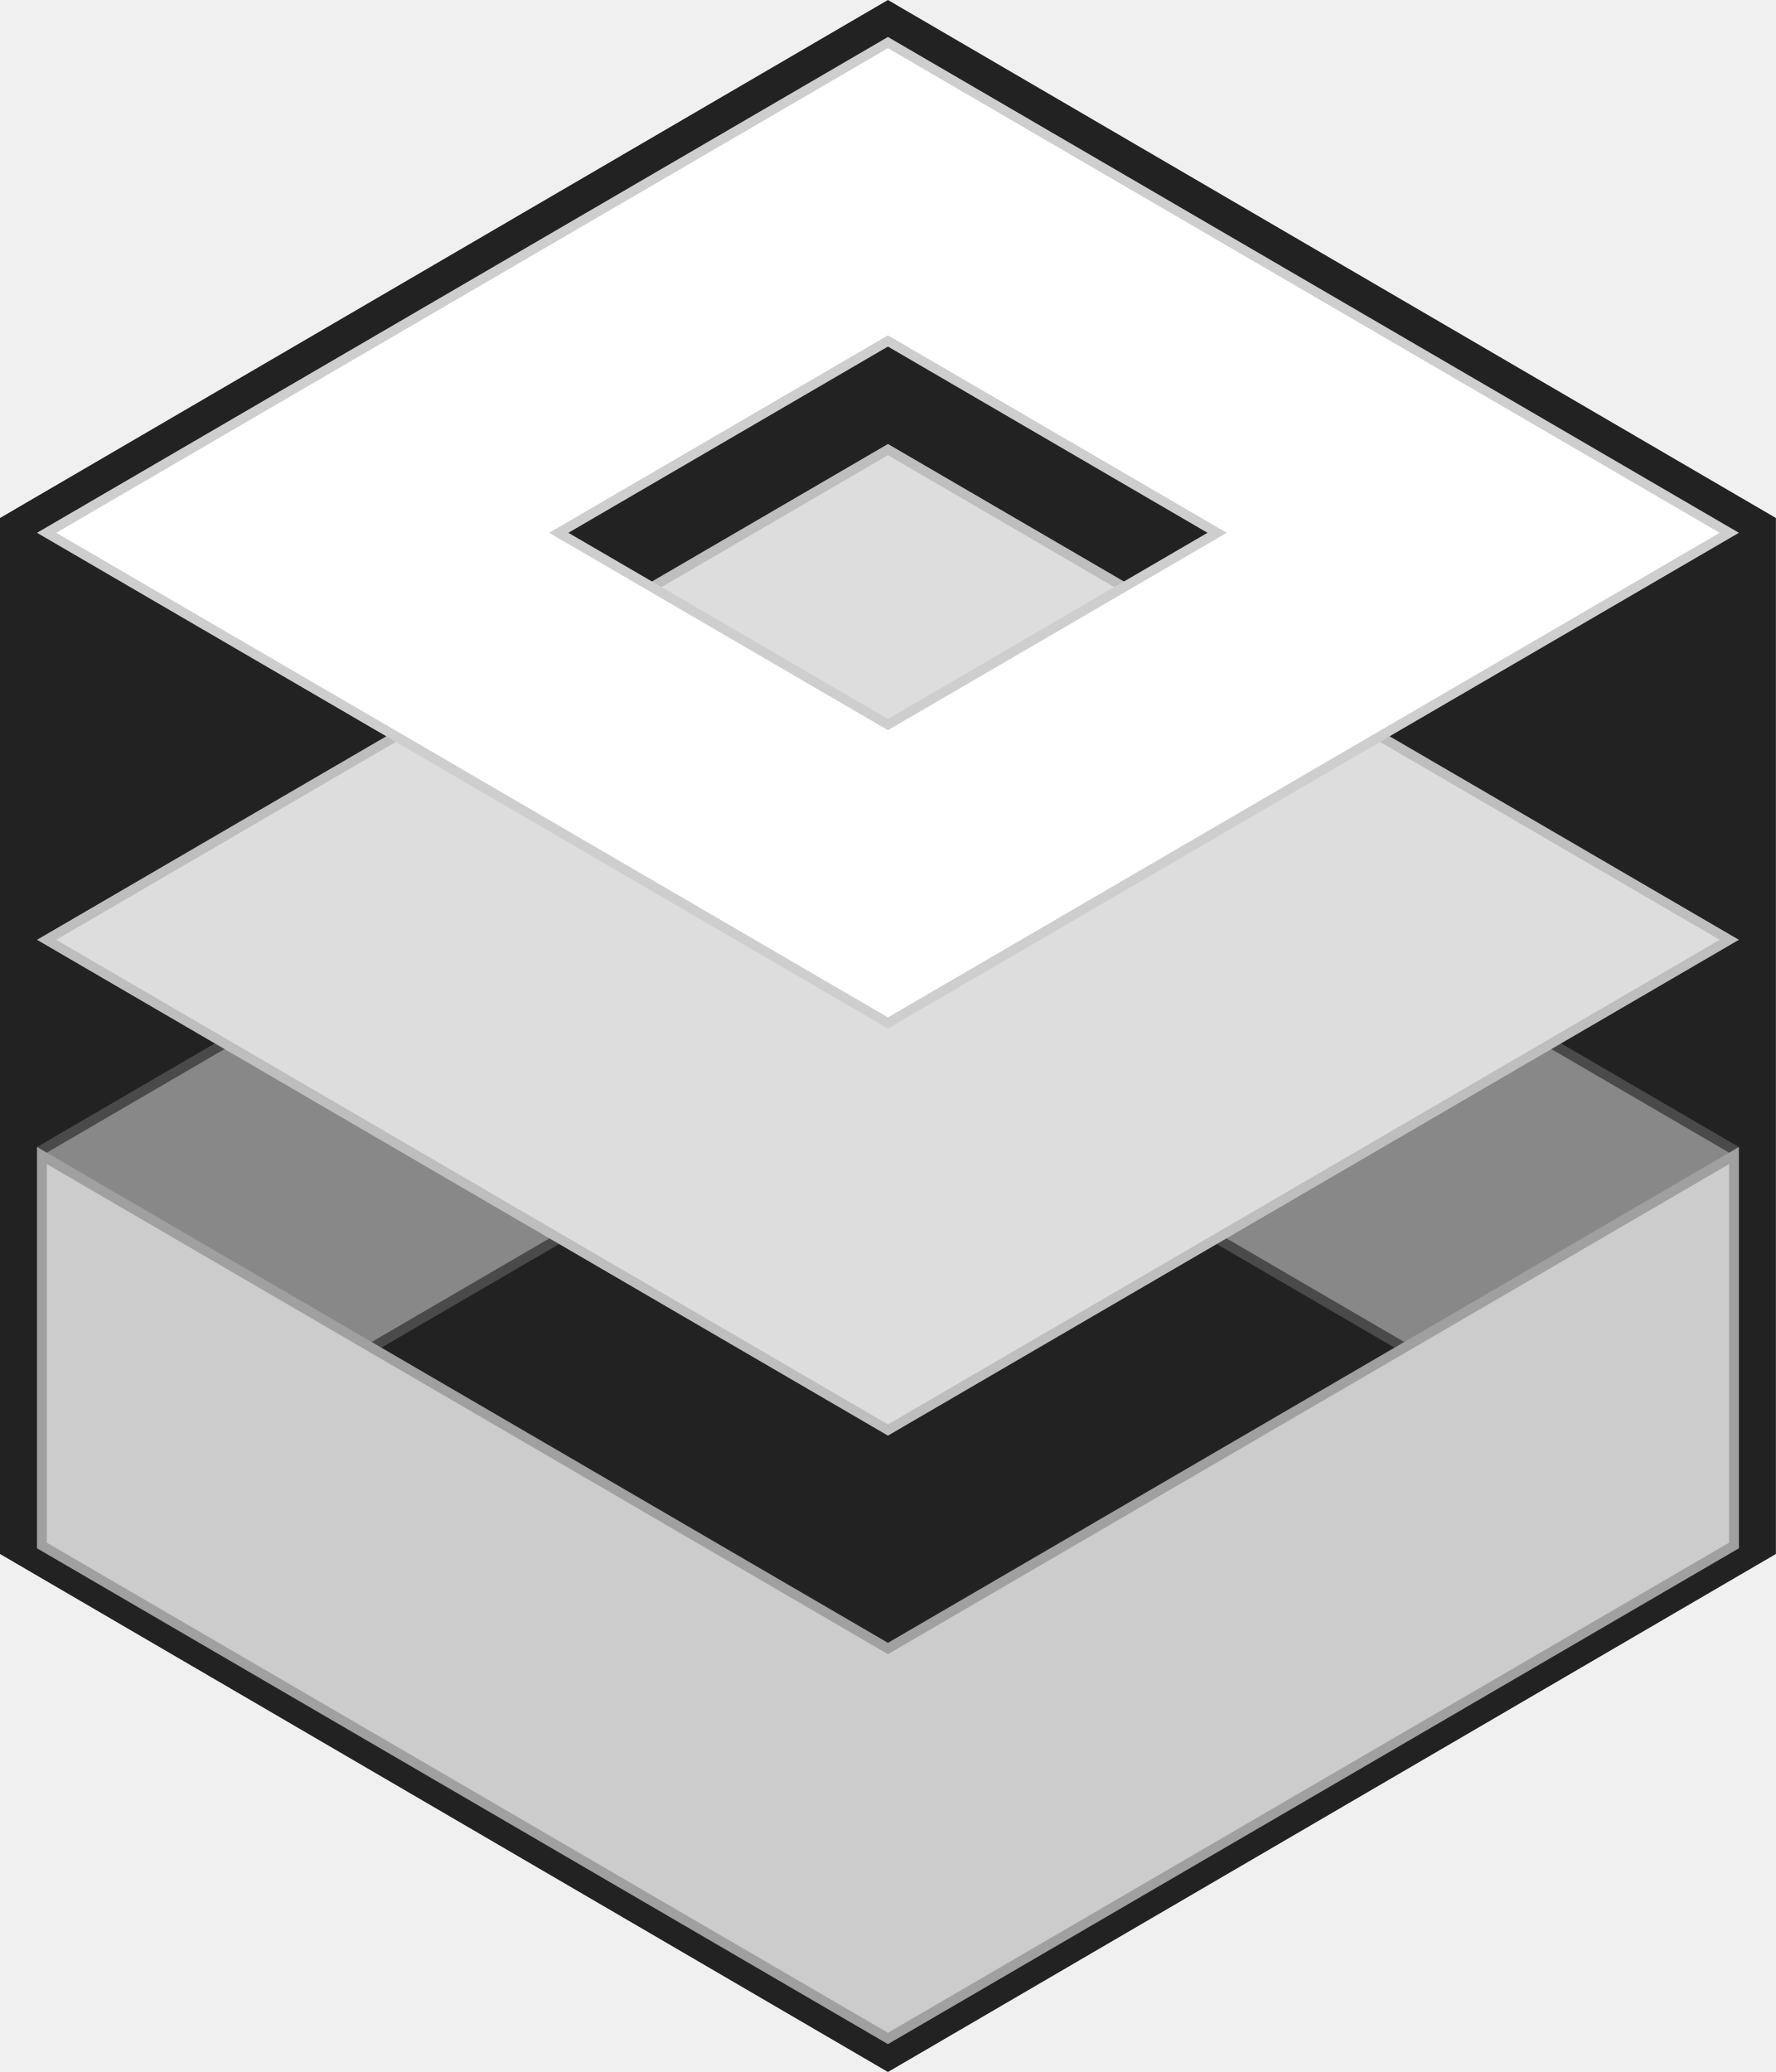
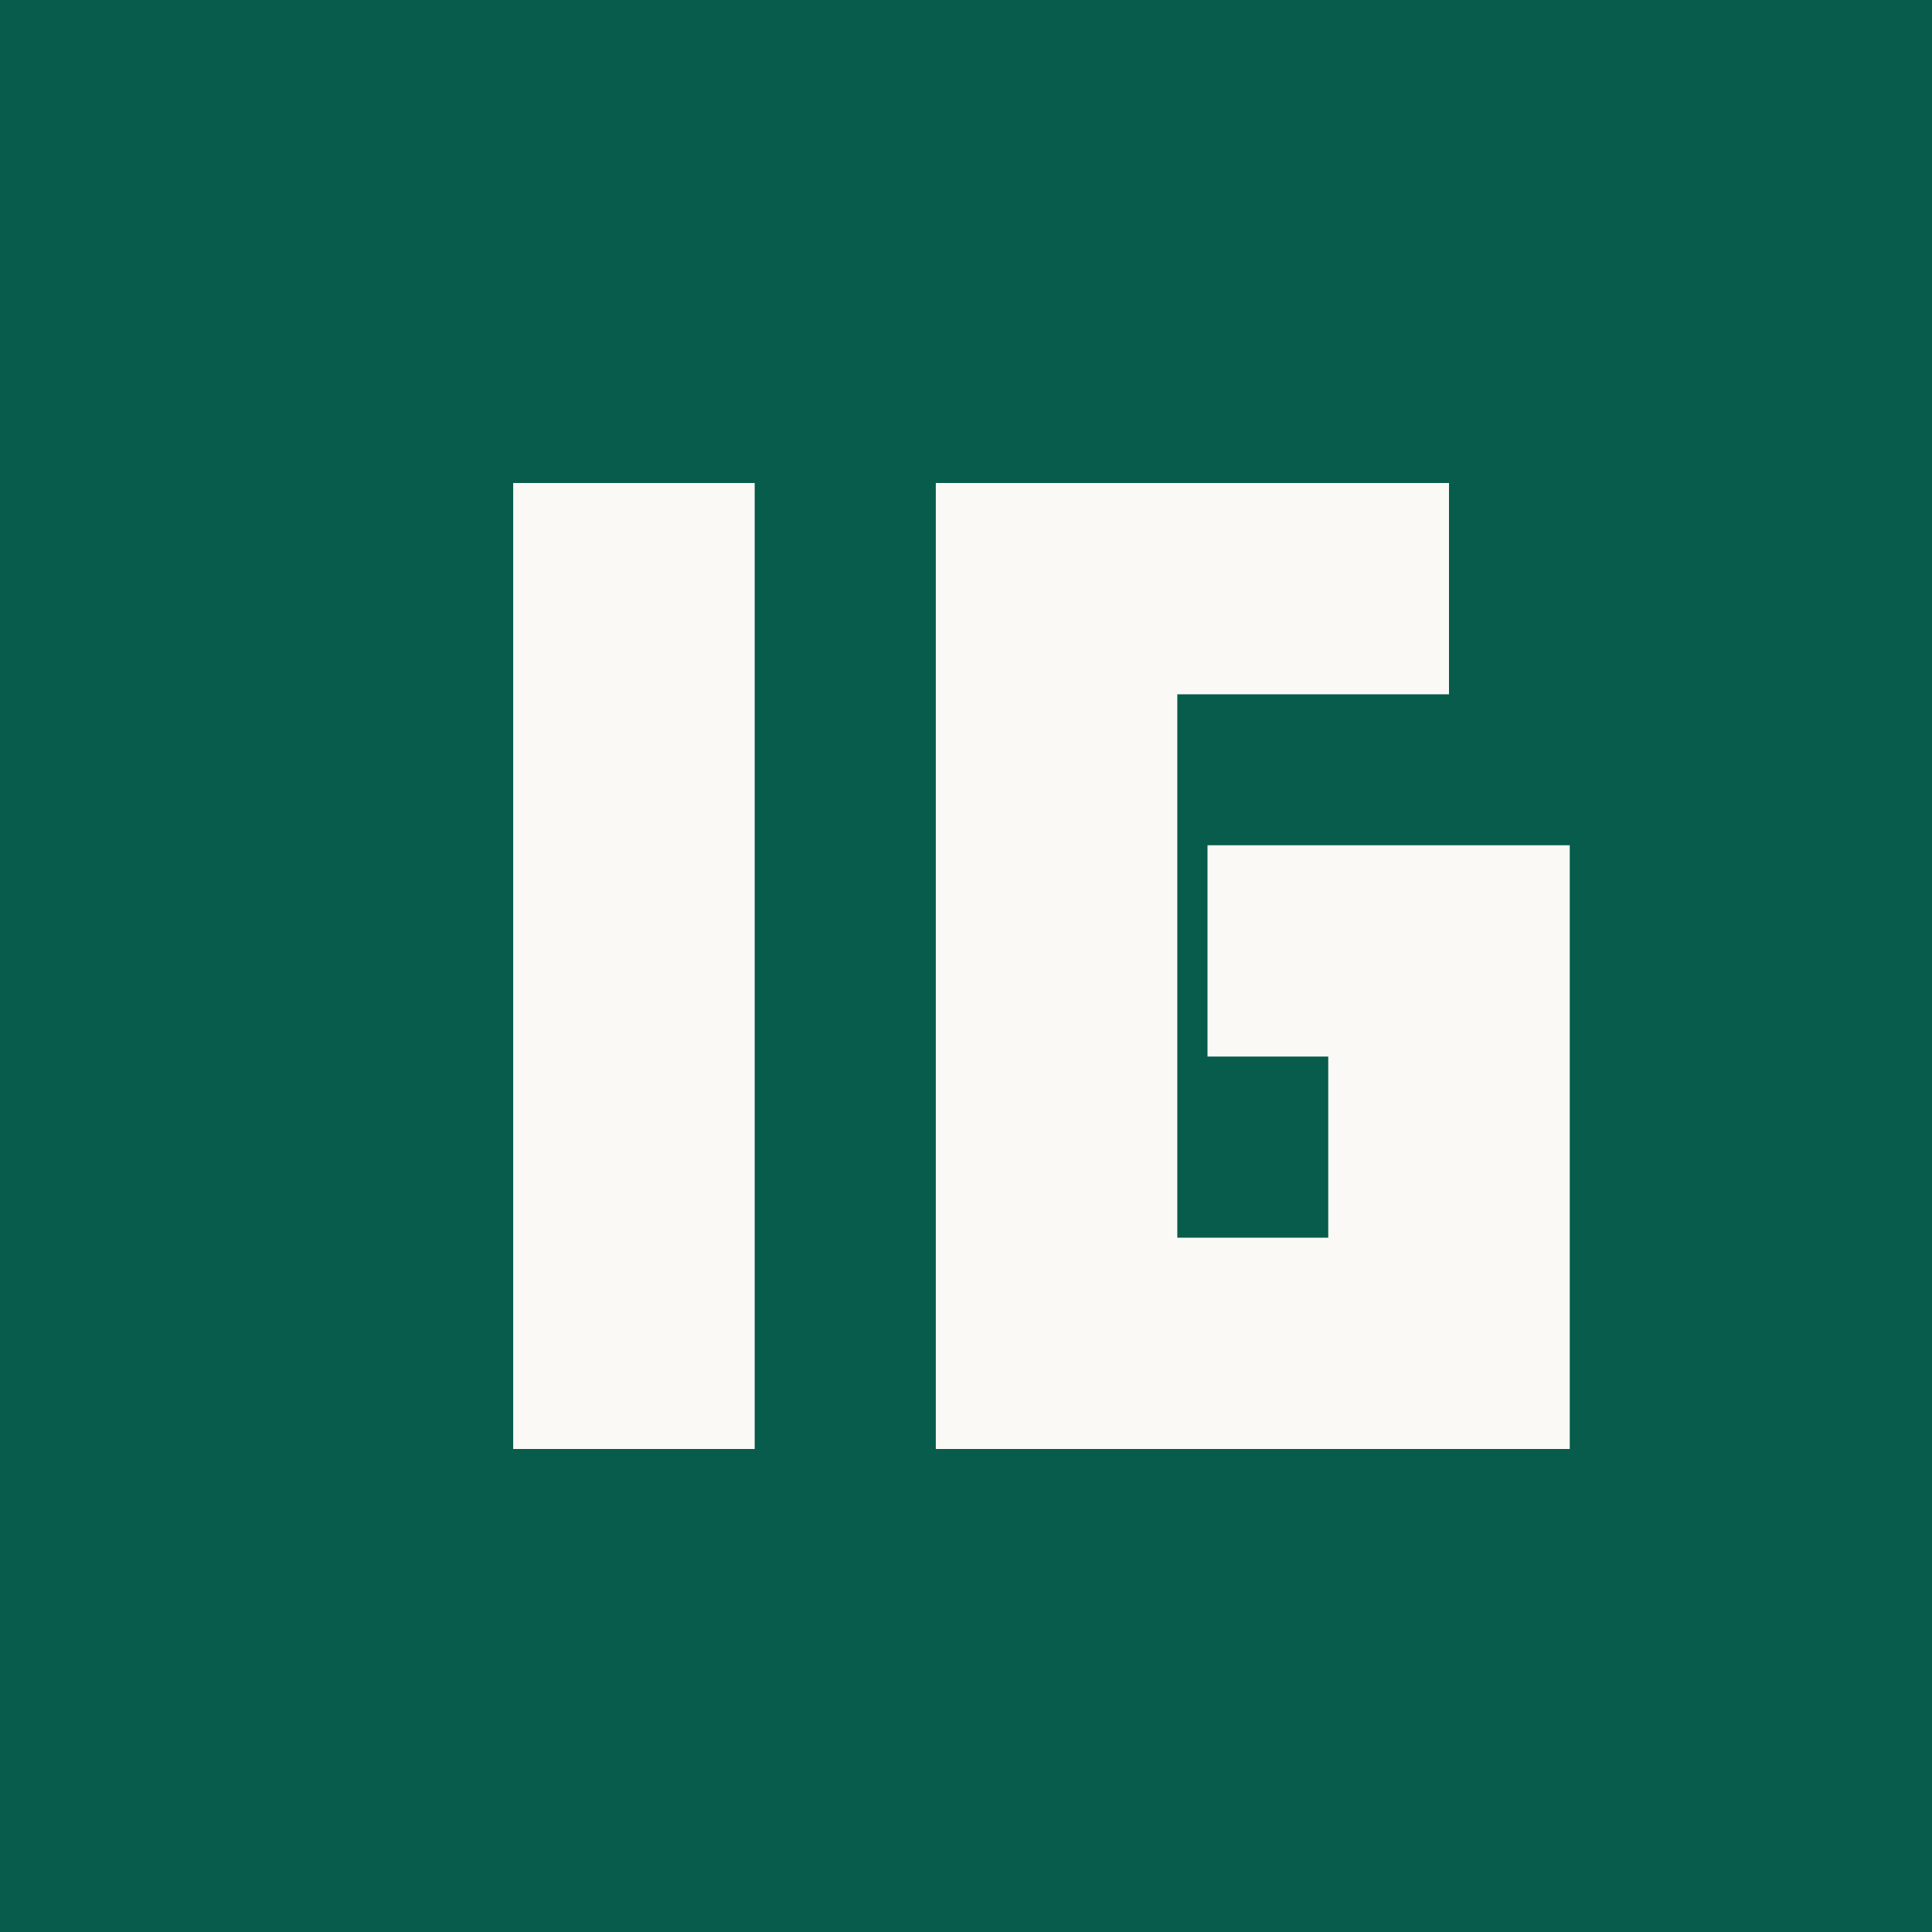
- <svg xmlns="http://www.w3.org/2000/svg" width="48mm" height="56mm" viewBox="0 0 48 56" version="1.1" id="svg1" xml:space="preserve">
-   <defs id="defs1" />
-   <g id="layer2" transform="translate(-130,-100)">
-     <path style="fill:#222222;fill-opacity:1;stroke-width:0.273" d="m 154,100 -24,14 1.9e-4,28 L 154,156 178,142 v -28 z" id="path61" />
-     <path style="fill:#888888;fill-opacity:1;stroke:#4a4a4a;stroke-width:0.265;stroke-opacity:1" d="m 131.133,131.076 22.867,-13.323 22.867,13.323 2.9e-4,10.539 -22.867,-13.323 -22.867,13.323 z" id="path63" />
-     <path style="fill:#cccccc;fill-opacity:1;stroke:#a0a0a0;stroke-width:0.265;stroke-opacity:1" d="m 131.133,141.77 22.867,13.323 22.867,-13.323 2.9e-4,-10.539 -22.867,13.323 -22.867,-13.323 z" id="path62" />
-     <path style="display:inline;fill:#dddddd;fill-opacity:1;stroke:#bebebe;stroke-width:0.262;stroke-opacity:1" d="M 154,112.151 131.26,125.4 154,138.649 176.74,125.4 Z" id="path64" />
-     <path d="M 154,101.151 131.26,114.4 154,127.648 176.74,114.4 Z m 0,8.064 8.898,5.185 -8.898,5.183 -8.898,-5.183 z" style="display:inline;fill:#ffffff;stroke:#cecece;stroke-width:0.262;stroke-opacity:1" id="path65" />
-   </g>
+ <svg xmlns="http://www.w3.org/2000/svg" viewBox="0 0 64 64" role="img" aria-label="iGEMerDB">
+   <rect width="64" height="64" fill="#075c4b" />
+   <path d="M17 16h8v32h-8zM31 16h17v7H39v18h5v-6h-4v-7h12v20H31z" fill="#faf9f5" />
</svg>
